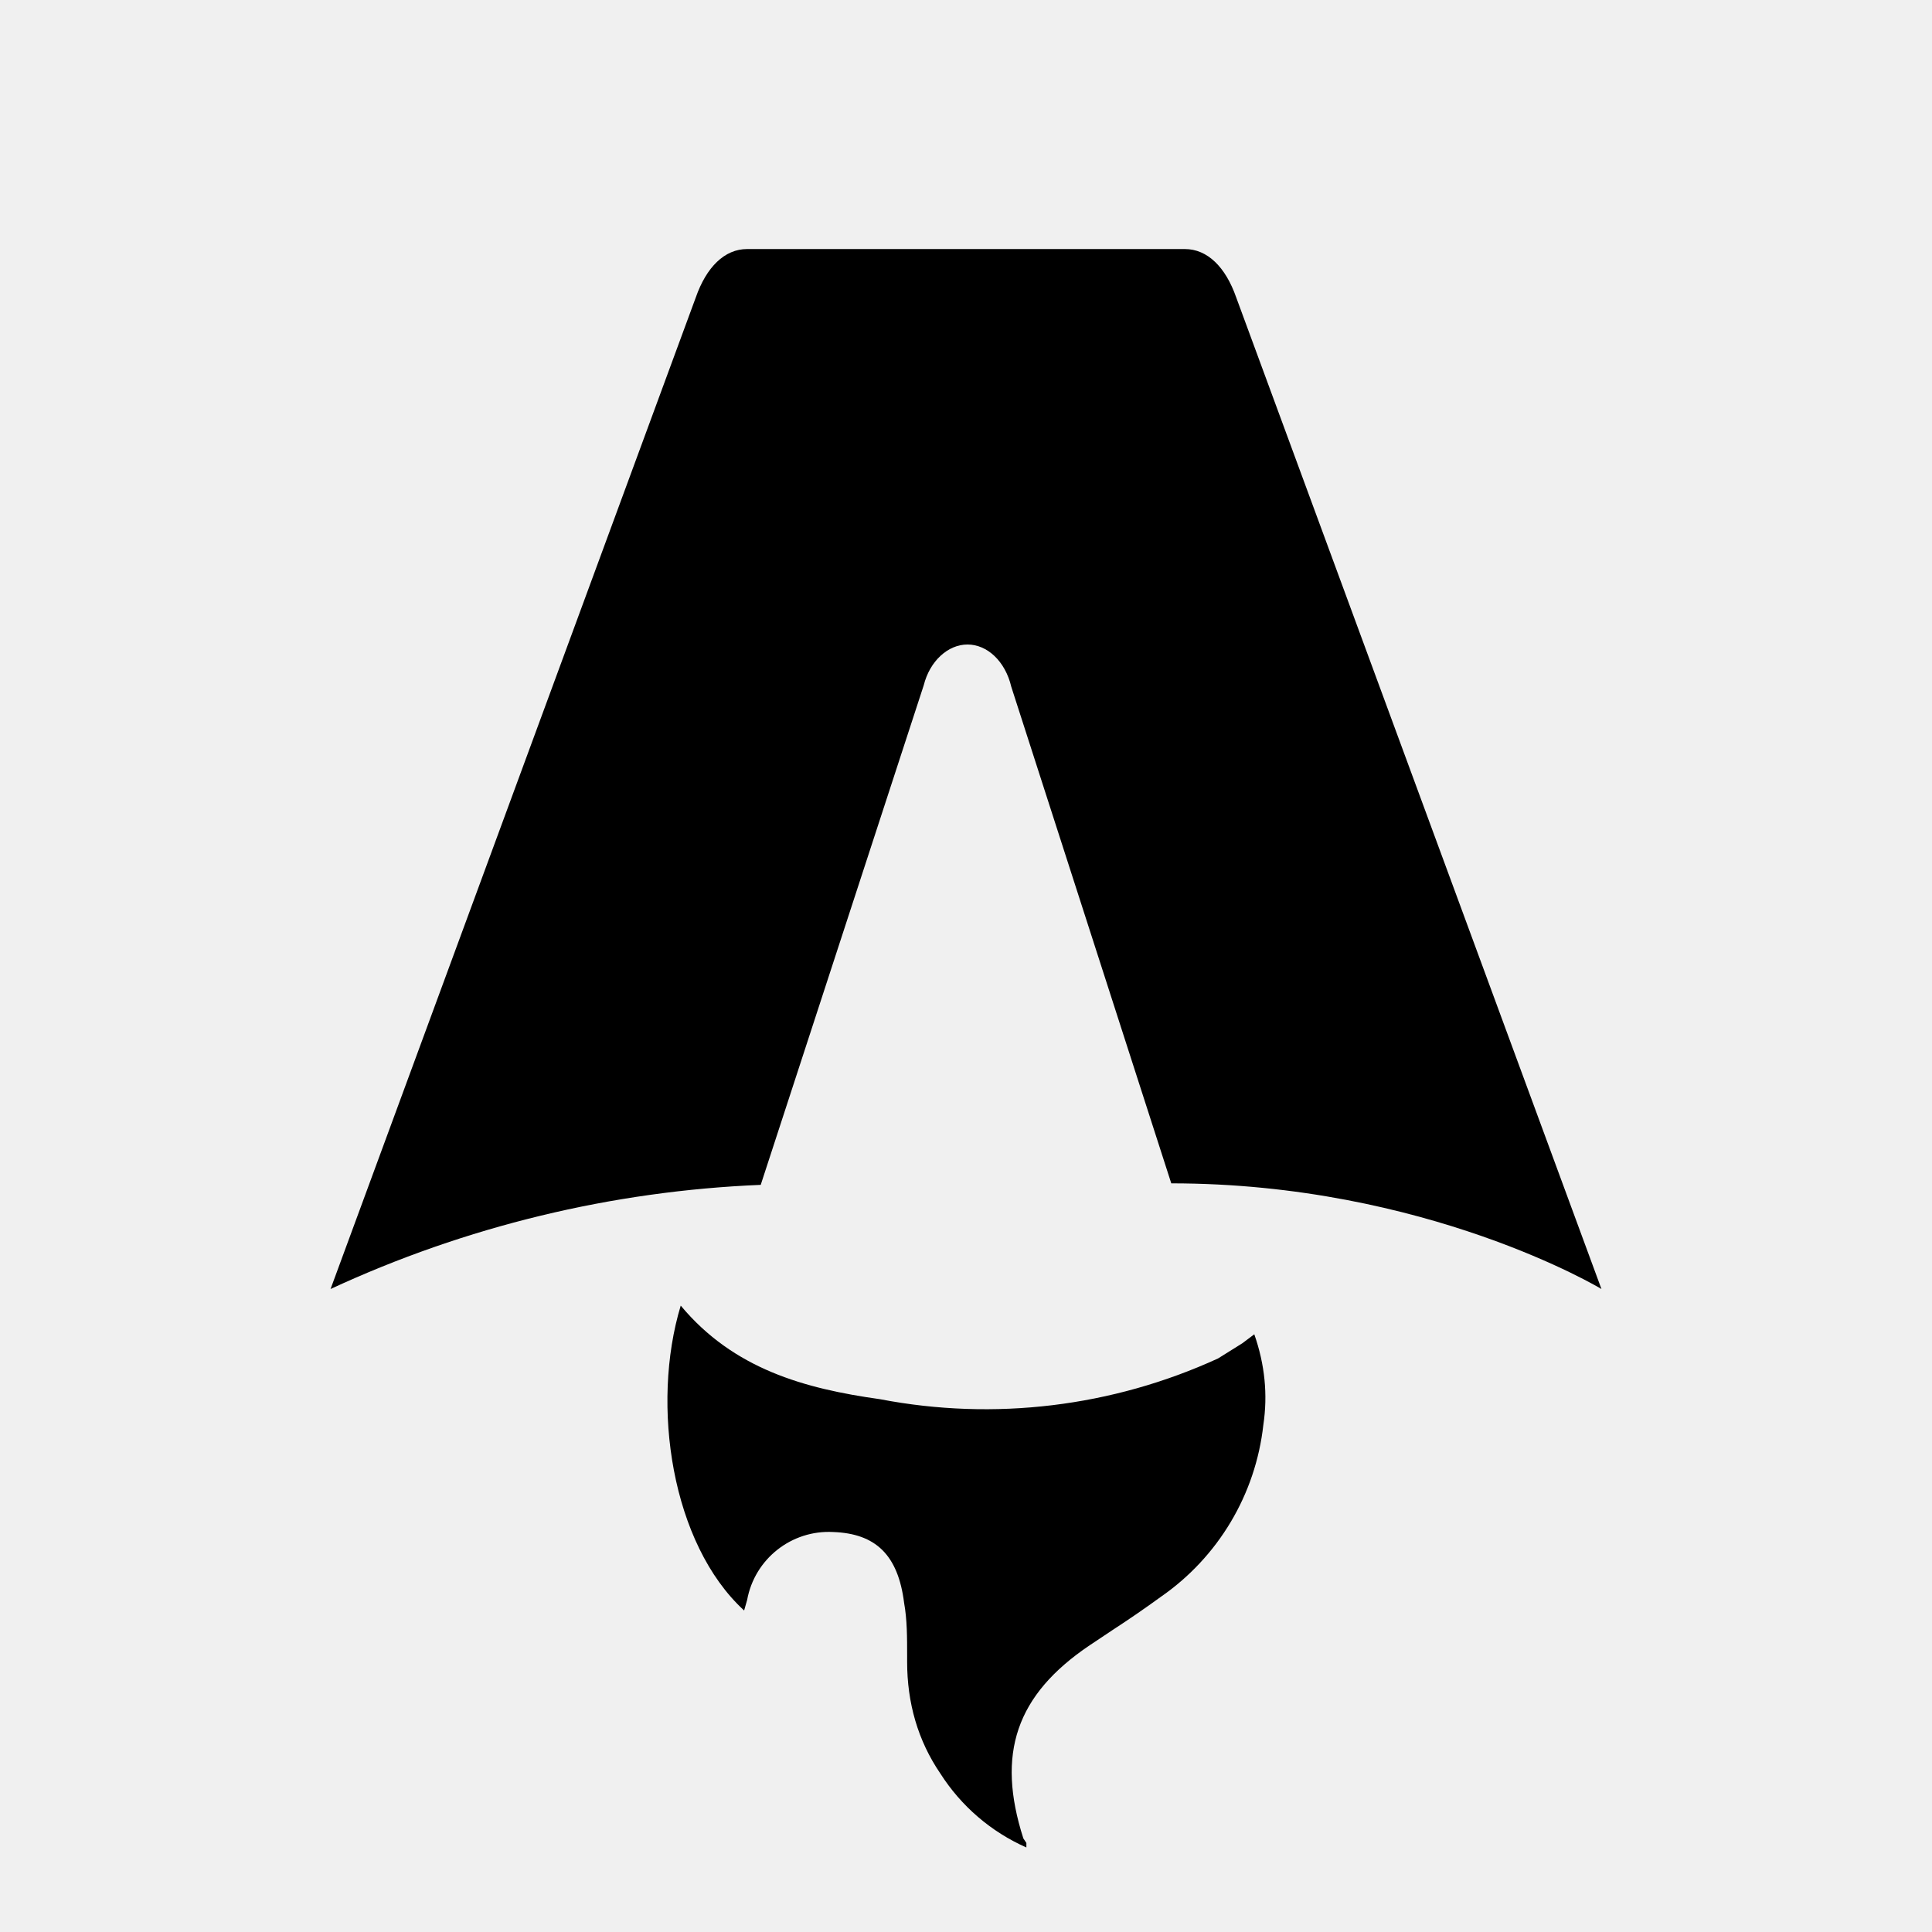
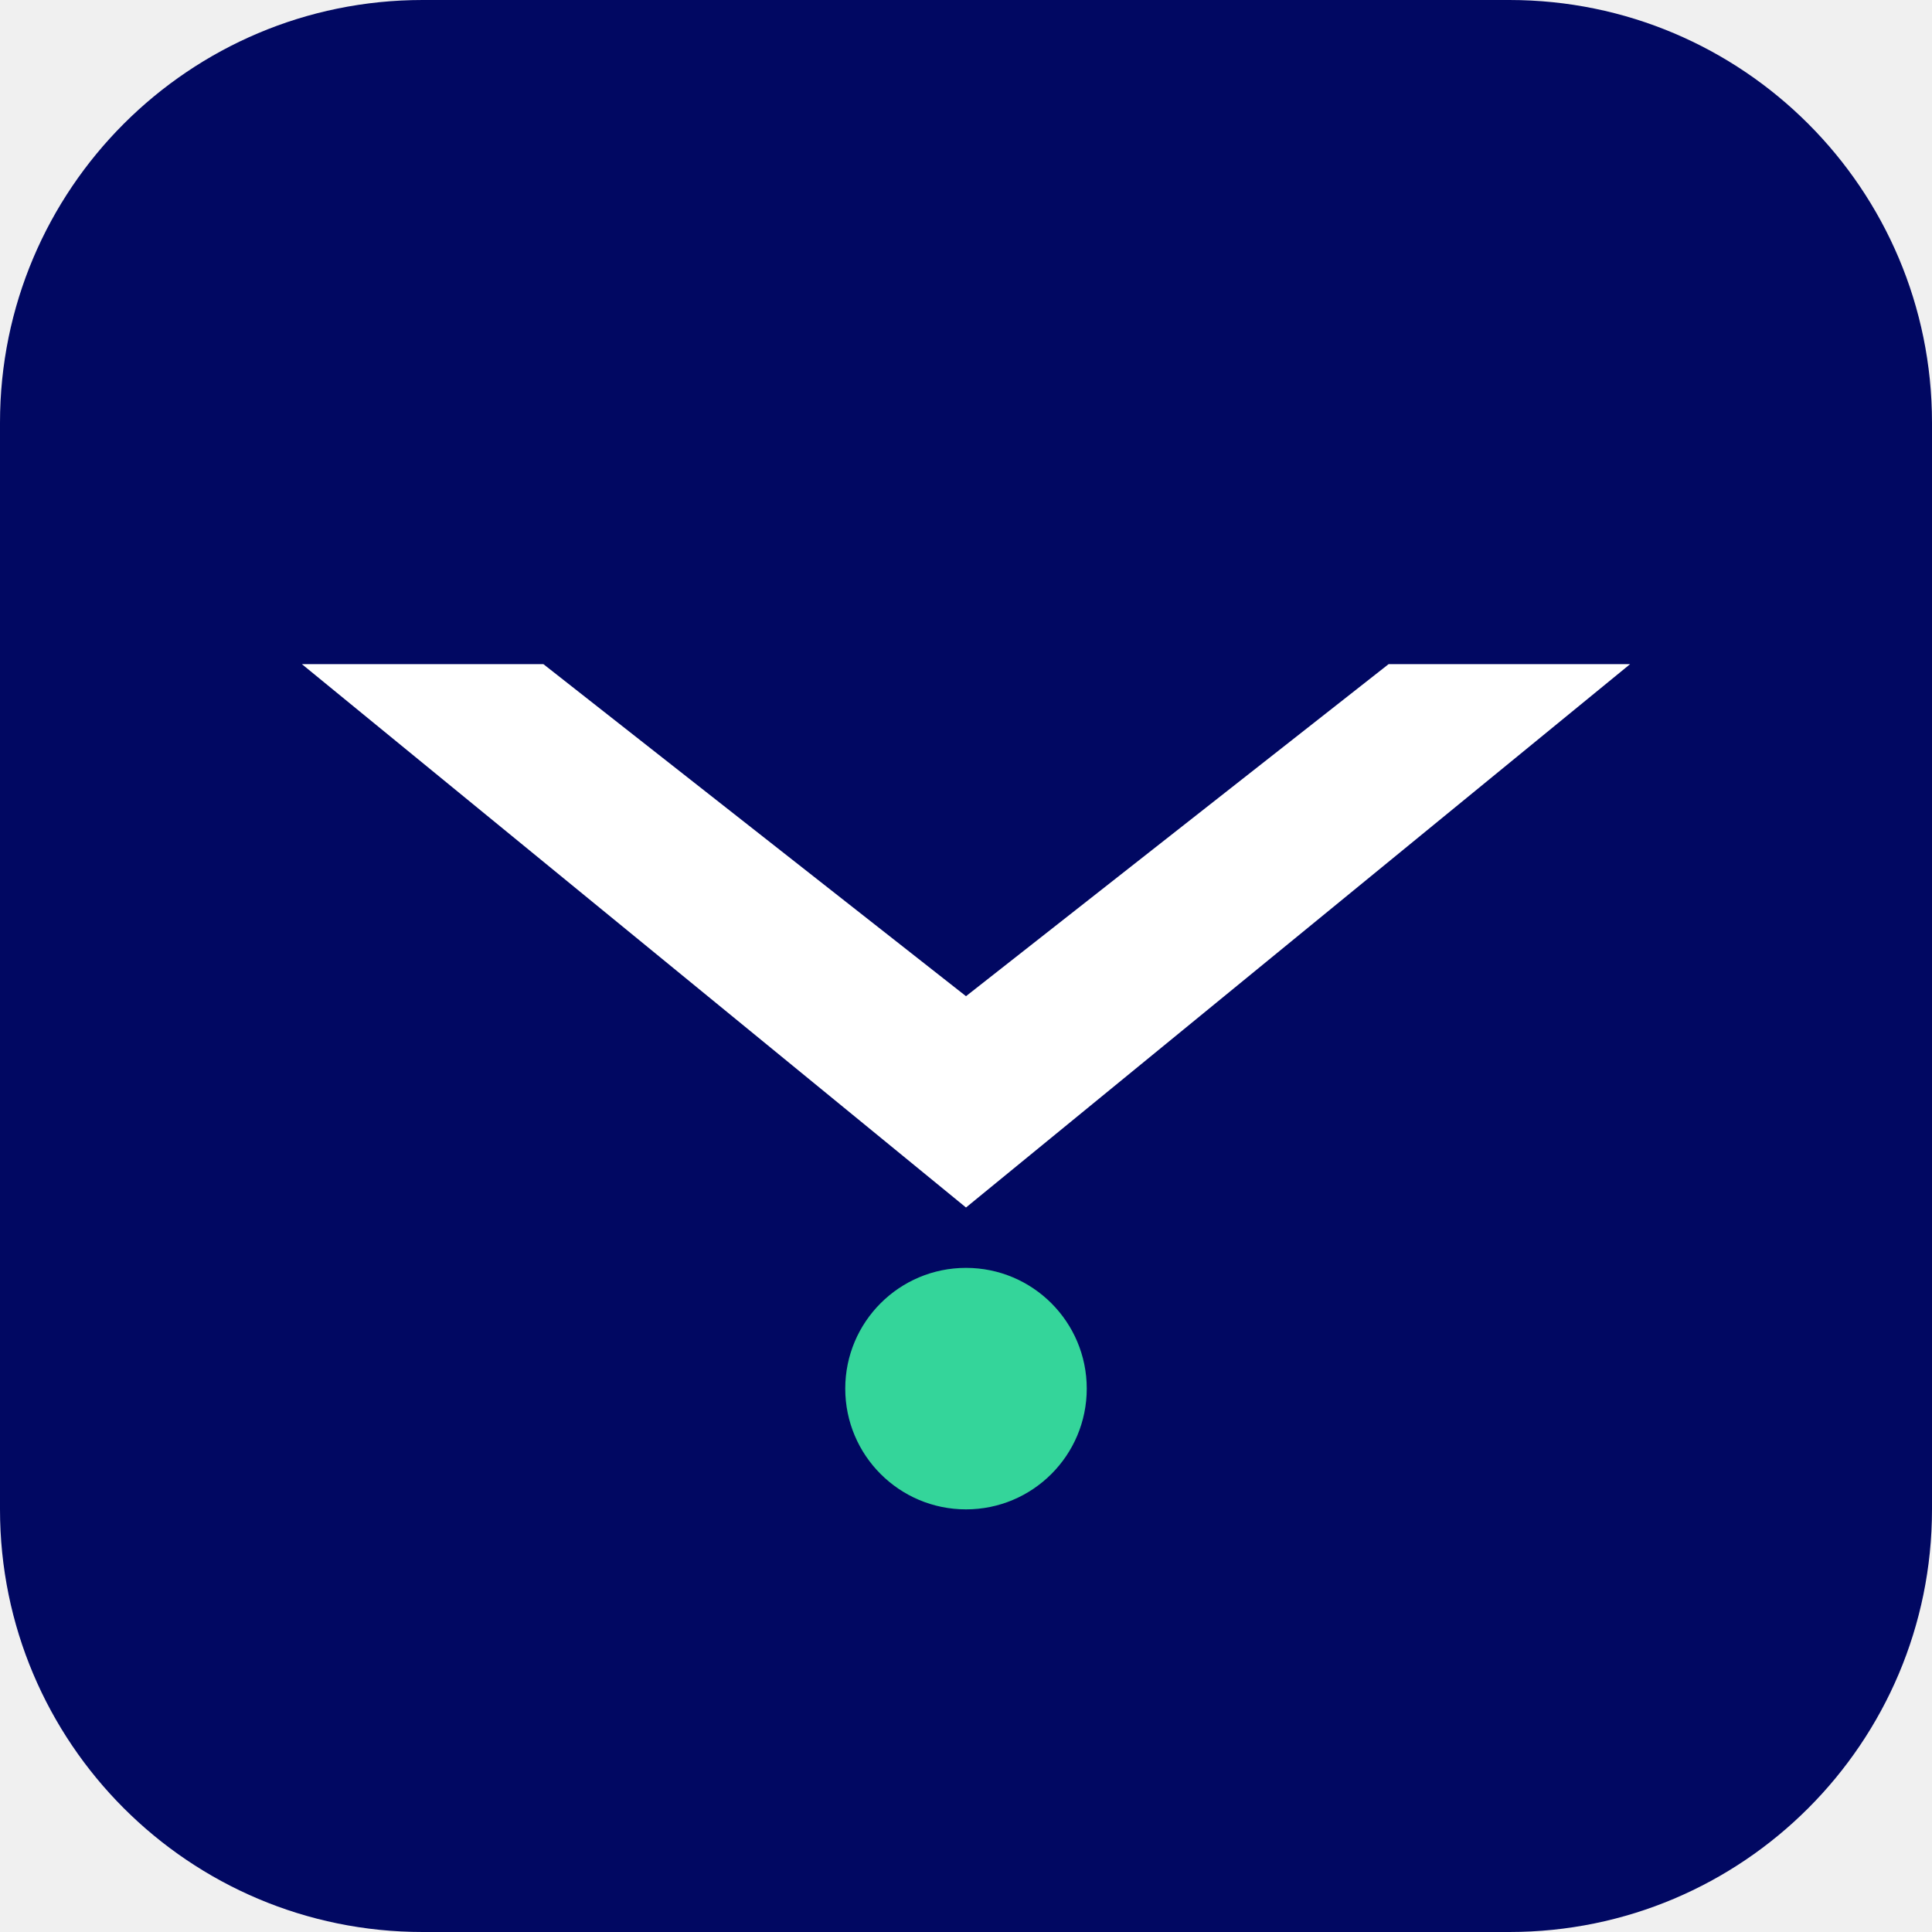
- <svg xmlns="http://www.w3.org/2000/svg" fill="none" viewBox="0 0 128 128">
-   <path d="M50.4 78.5a75.1 75.1 0 0 0-28.5 6.9l24.2-65.7c.7-2 1.9-3.2 3.4-3.2h29c1.5 0 2.7 1.2 3.4 3.2l24.2 65.7s-11.6-7-28.5-7L67 45.5c-.4-1.7-1.6-2.8-2.9-2.8-1.3 0-2.5 1.1-2.9 2.7L50.4 78.5Zm-1.1 28.2Zm-4.2-20.2c-2 6.6-.6 15.8 4.2 20.2a17.5 17.5 0 0 1 .2-.7 5.5 5.5 0 0 1 5.7-4.5c2.8.1 4.3 1.5 4.7 4.7.2 1.1.2 2.3.2 3.5v.4c0 2.7.7 5.2 2.2 7.4a13 13 0 0 0 5.7 4.9v-.3l-.2-.3c-1.8-5.6-.5-9.5 4.4-12.8l1.5-1a73 73 0 0 0 3.2-2.2 16 16 0 0 0 6.8-11.4c.3-2 .1-4-.6-6l-.8.6-1.6 1a37 37 0 0 1-22.4 2.7c-5-.7-9.7-2-13.2-6.2Z" />
-   <style>
-         path { fill: #000; }
-         @media (prefers-color-scheme: dark) {
-             path { fill: #FFF; }
-         }
-     </style>
+ <svg xmlns="http://www.w3.org/2000/svg" viewBox="0 0 64 64">
+   <rect width="64" height="64" rx="14" fill="#010862" />
+   <path d="M10 22 L32 40 L54 22 L46 22 L32 33 L18 22 Z" fill="#ffffff" />
+   <circle cx="32" cy="46" r="4" fill="#34D59A" />
</svg>
